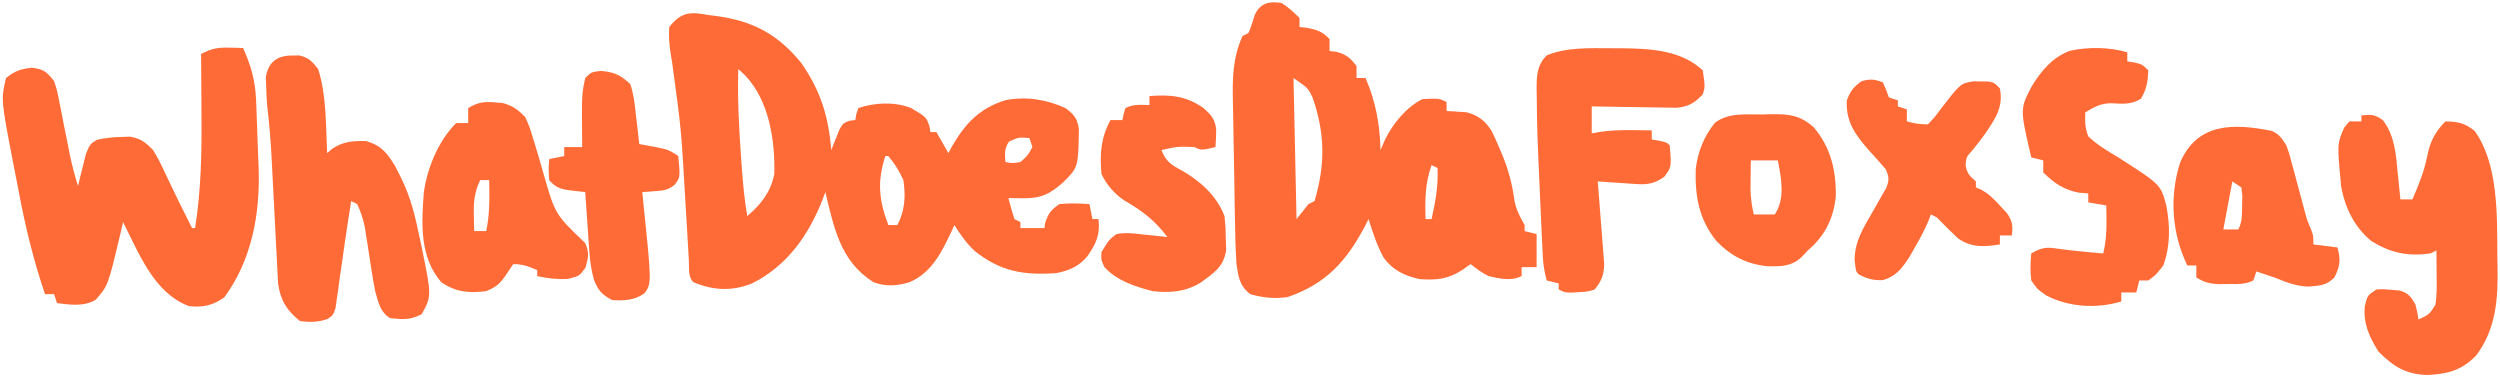
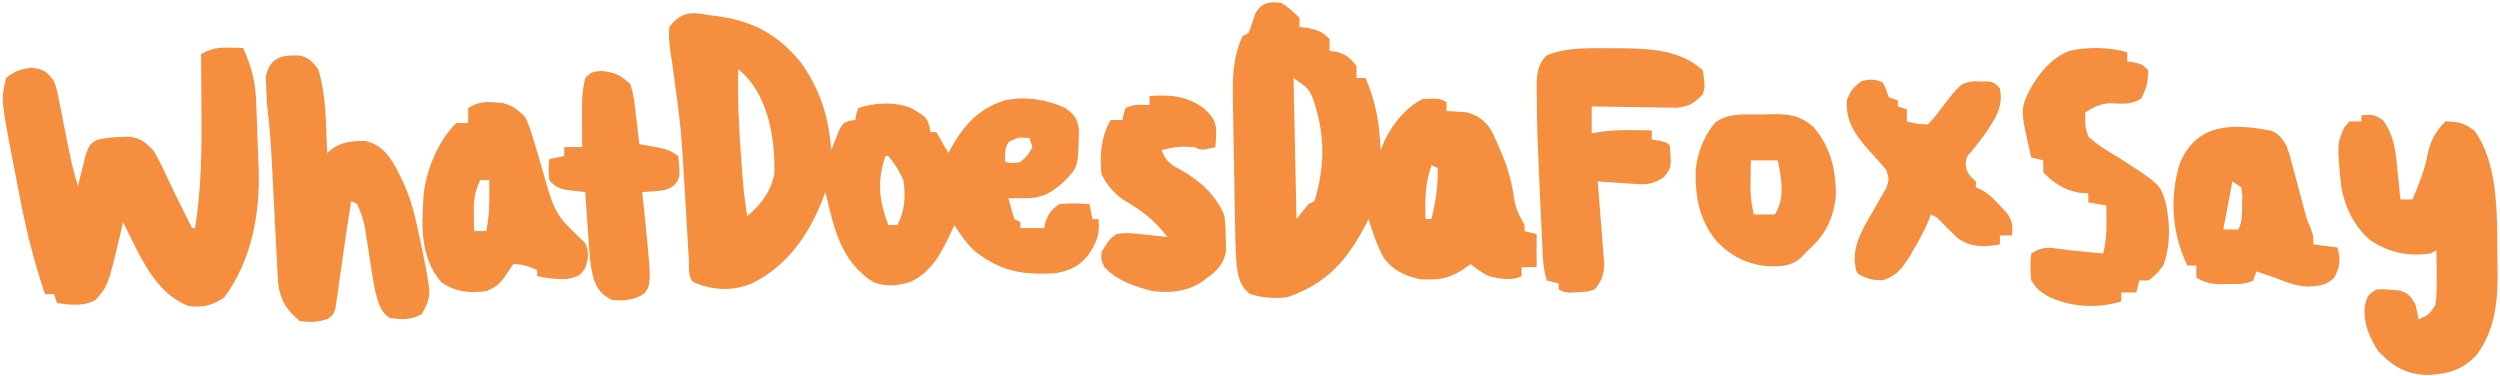
<svg xmlns="http://www.w3.org/2000/svg" width="833" height="125" viewBox="0 0 833 125" fill="none">
-   <path d="M236 5C237.415 5.178 237.415 5.178 238.859 5.359C250.911 6.988 259.282 11.51 267 21C273.518 30.453 276.005 38.692 277 50C277.242 49.362 277.485 48.724 277.734 48.066C278.07 47.24 278.405 46.414 278.75 45.562C279.075 44.739 279.4 43.915 279.734 43.066C281 41 281 41 283.141 40.215C284.061 40.108 284.061 40.108 285 40C285.103 39.361 285.206 38.721 285.312 38.062C285.539 37.382 285.766 36.701 286 36C291.558 34.147 298.015 33.849 303.531 35.977C308.68 39.017 308.68 39.017 309.707 42.172C309.804 42.775 309.9 43.378 310 44C310.66 44 311.32 44 312 44C313.32 46.31 314.64 48.62 316 51C316.389 50.276 316.779 49.551 317.18 48.805C321.612 41.146 326.425 36.006 335.074 33.367C341.918 32.062 348.686 33.122 355 36C357.966 38.236 358.889 39.322 359.496 43.023C359.274 55.734 359.274 55.734 354.348 60.648C349.908 64.647 346.89 66.141 340.812 66.062C339.911 66.053 339.01 66.044 338.082 66.035C337.395 66.024 336.708 66.012 336 66C336.599 68.352 337.269 70.686 338 73C338.66 73.33 339.32 73.66 340 74C340 74.66 340 75.32 340 76C342.64 76 345.28 76 348 76C348.082 75.422 348.165 74.845 348.25 74.25C349.31 71.069 350.2 69.912 353 68C356.359 67.662 359.636 67.769 363 68C363.33 69.65 363.66 71.3 364 73C364.66 73 365.32 73 366 73C366.645 78.158 365.236 81.081 362.43 85.234C359.588 88.744 356.312 90.135 352 91C341.01 91.756 333.515 90.511 324.832 83.695C322.016 81.089 320.065 78.226 318 75C317.709 75.641 317.417 76.281 317.117 76.941C313.797 83.947 310.55 90.76 303.125 94C298.876 95.276 295.197 95.586 291 94C279.949 87.003 277.906 75.872 275 64C274.72 64.762 274.441 65.524 274.152 66.309C269.515 78.252 262.31 88.594 250.562 94.438C243.905 97.112 237.593 96.802 231 94C229.179 92.179 229.674 89.311 229.535 86.852C229.459 85.549 229.382 84.247 229.303 82.905C229.244 81.859 229.244 81.859 229.185 80.792C228.978 77.13 228.753 73.469 228.531 69.809C228.441 68.312 228.352 66.816 228.262 65.32C226.984 43.02 226.984 43.02 223.965 20.907C223.244 16.886 222.691 13.087 223 9C226.936 3.979 230.016 3.85 236 5ZM246 23C245.697 32.899 246.231 42.688 246.937 52.562C247.024 53.787 247.111 55.012 247.201 56.274C247.596 61.575 248.065 66.763 249 72C253.6 68.039 256.776 64.054 258 58C258.294 46.754 256.255 33.562 248.332 25.176C247.562 24.458 246.793 23.74 246 23ZM336.187 47.188C334.633 49.56 334.775 51.22 335 54C337.331 54.419 337.331 54.419 340 54C342.464 51.795 342.464 51.795 344 49C343.67 48.01 343.34 47.02 343 46C339.39 45.704 339.39 45.704 336.187 47.188ZM295 52C292.229 60.485 292.842 66.709 296 75C296.99 75 297.98 75 299 75C301.546 70.227 301.813 65.27 301 60C299.678 57.047 298.1 54.465 296 52C295.67 52 295.34 52 295 52Z" fill="#FF6B36" />
-   <path d="M427 1C429.384 2.462 430.986 3.986 433 6C433 6.99 433 7.98 433 9C433.907 9.103 434.815 9.206 435.75 9.312C439.059 10.012 440.67 10.58 443 13C443 14.32 443 15.64 443 17C443.742 17.082 444.485 17.165 445.25 17.25C448.587 18.16 449.9 19.278 452 22C452 23.32 452 24.64 452 26C452.99 26 453.98 26 455 26C458.453 34.014 459.723 41.295 460 50C460.495 48.845 460.99 47.69 461.5 46.5C464.163 41.125 468.554 35.723 474 33C479.538 32.769 479.538 32.769 482 34C482 34.99 482 35.98 482 37C482.592 37.026 483.183 37.052 483.793 37.078C484.978 37.163 484.978 37.163 486.188 37.25C486.965 37.296 487.742 37.343 488.543 37.391C492.395 38.346 494.918 40.245 497.018 43.65C497.994 45.593 498.856 47.553 499.688 49.562C499.991 50.272 500.294 50.981 500.606 51.712C502.644 56.657 503.883 61.411 504.602 66.723C505.142 69.809 506.471 72.289 508 75C508 75.66 508 76.32 508 77C509.98 77.495 509.98 77.495 512 78C512 81.63 512 85.26 512 89C510.35 89 508.7 89 507 89C507 89.99 507 90.98 507 92C503.508 93.746 499.716 92.834 496 92C493.718 90.861 492.012 89.599 490 88C489.092 88.639 488.185 89.279 487.25 89.938C482.342 93.052 478.826 93.388 473 93C468.043 91.888 464.232 90.147 461.098 85.961C458.816 81.884 457.413 77.438 456 73C455.636 73.713 455.273 74.426 454.898 75.16C448.708 86.953 441.939 94.537 429 99C424.624 99.586 420.796 99.232 416.562 98C413.003 95.222 412.63 92.287 412 88C411.646 82.963 411.554 77.926 411.48 72.879C411.454 71.41 411.427 69.941 411.4 68.471C411.346 65.403 411.299 62.334 411.257 59.265C411.202 55.354 411.125 51.443 411.041 47.532C410.98 44.501 410.933 41.47 410.89 38.439C410.867 36.997 410.84 35.556 410.807 34.115C410.632 26.117 410.7 19.371 414 12C414.66 11.67 415.32 11.34 416 11C416.838 9.003 417.466 6.974 418.121 4.91C419.961 0.911 423.021 0.352 427 1ZM431 26C431.33 41.51 431.66 57.02 432 73C433.98 70.525 433.98 70.525 436 68C436.99 67.505 436.99 67.505 438 67C441.629 54.756 441.528 44.494 437.328 32.41C435.843 29.352 435.843 29.352 431 26ZM477 55C474.842 61.07 474.791 66.594 475 73C475.66 73 476.32 73 477 73C478.298 67.239 479.257 61.913 479 56C478.34 55.67 477.68 55.34 477 55Z" fill="#FF6B36" />
-   <path d="M76.25 15.875C77.142 15.893 78.034 15.911 78.953 15.93C79.966 15.964 79.966 15.964 81 16C83.616 21.8 85.049 26.766 85.316 33.176C85.359 34.16 85.401 35.145 85.445 36.16C85.605 40.455 85.762 44.75 85.9 49.046C85.984 51.533 86.09 54.018 86.203 56.504C86.629 71.589 83.809 86.732 74.75 99.062C70.903 101.773 67.681 102.509 63 102C51.272 97.714 46.282 84.295 41 74C40.709 75.279 40.417 76.558 40.117 77.875C36.009 95.172 36.009 95.172 31.891 99.887C27.929 102.22 23.406 101.564 19 101C18.67 100.01 18.34 99.02 18 98C17.01 98 16.02 98 15 98C11.136 86.691 8.407 75.36 6.205 63.618C5.686 60.868 5.144 58.124 4.6 55.379C0.305 33.193 0.305 33.193 2 26C4.987 23.622 6.746 23.031 10.562 22.562C14.677 23.086 15.46 23.817 18 27C18.973 29.913 18.973 29.913 19.633 33.27C19.882 34.488 20.13 35.707 20.387 36.963C20.752 38.868 20.752 38.868 21.125 40.812C21.626 43.319 22.128 45.826 22.633 48.332C22.865 49.497 23.098 50.662 23.337 51.862C24.065 55.309 24.945 58.64 26 62C26.231 61.013 26.462 60.025 26.699 59.008C27.028 57.713 27.357 56.419 27.688 55.125C28.001 53.849 28.314 52.573 28.637 51.258C30 48 30 48 32.301 46.578C35.097 45.979 37.64 45.665 40.5 45.625C41.418 45.597 42.336 45.568 43.281 45.539C46.945 46.16 48.399 47.348 51 50C52.555 52.445 53.783 54.999 55 57.625C55.34 58.333 55.681 59.04 56.031 59.77C56.712 61.184 57.388 62.601 58.059 64.02C59.333 66.7 60.664 69.35 62 72C62.667 73.333 63.333 74.667 64 76C64.33 76 64.66 76 65 76C67.02 63.28 67.242 50.855 67.125 38C67.115 36.05 67.106 34.099 67.098 32.148C67.076 27.432 67.042 22.716 67 18C70.31 16.222 72.471 15.775 76.25 15.875Z" fill="#FF6B36" />
-   <path d="M786.816 38.449C790.005 38.095 791.385 38.129 794.004 40.074C797.992 45.3 798.325 51.491 798.941 57.824C799.028 58.656 799.114 59.487 799.203 60.344C799.414 62.378 799.616 64.414 799.816 66.449C801.136 66.449 802.456 66.449 803.816 66.449C805.904 61.594 807.84 56.91 808.816 51.699C809.711 47.151 811.495 43.771 814.816 40.449C818.966 40.529 821.222 40.979 824.504 43.574C832.473 54.436 832.037 71.974 832.112 84.714C832.123 86.074 832.143 87.434 832.173 88.794C832.404 99.489 831.689 109.719 825.004 118.512C820.176 123.423 815.587 124.62 808.879 124.949C801.611 124.758 797.529 122.162 792.504 117.137C789.459 112.287 787.423 107.898 787.941 102.074C788.816 98.449 788.816 98.449 791.816 96.449C794.191 96.332 794.191 96.332 796.816 96.574C797.683 96.639 798.549 96.703 799.441 96.77C802.471 97.637 803.255 98.763 804.816 101.449C805.504 104.199 805.504 104.199 805.816 106.449C809.44 104.777 809.44 104.777 811.47 101.583C812.029 98.136 811.919 94.68 811.879 91.199C811.874 90.454 811.87 89.709 811.865 88.942C811.853 87.111 811.836 85.28 811.816 83.449C810.826 83.944 810.826 83.944 809.816 84.449C802.382 85.485 796.679 84.306 790.269 80.414C784.537 75.822 781.306 69.19 780.062 62.012C778.715 47.984 778.715 47.984 781.086 42.527C781.657 41.842 782.228 41.156 782.816 40.449C784.136 40.449 785.456 40.449 786.816 40.449C786.816 39.789 786.816 39.129 786.816 38.449Z" fill="#FF6B36" />
-   <path d="M97.5 18.5C98.253 18.49 99.006 18.479 99.781 18.469C102.881 19.211 104.054 20.508 106 23C108.825 31.739 108.559 41.863 109 51C109.57 50.523 110.14 50.046 110.727 49.555C114.29 47.118 117.749 46.904 122 47C127.085 48.467 129.131 51.114 131.727 55.477C132.357 56.726 132.357 56.726 133 58C133.311 58.615 133.621 59.229 133.941 59.863C136.883 66.025 138.408 72.201 139.75 78.875C139.97 79.887 140.191 80.899 140.418 81.941C143.864 98.66 143.864 98.66 140.5 104.688C136.724 106.67 134.252 106.472 130 106C126.596 103.958 126.068 100.683 125 97C124.036 91.914 123.285 86.794 122.5 81.678C122.252 80.118 122.252 80.118 122 78.527C121.856 77.586 121.711 76.645 121.562 75.675C120.983 72.919 120.217 70.54 119 68C118.34 67.67 117.68 67.34 117 67C116.902 67.648 116.804 68.297 116.703 68.965C116.373 71.129 116.036 73.291 115.695 75.453C115.129 79.083 114.621 82.72 114.117 86.359C113.787 88.635 113.456 90.912 113.125 93.188C112.901 94.873 112.901 94.873 112.673 96.592C112.515 97.648 112.358 98.704 112.195 99.793C112.061 100.747 111.928 101.701 111.79 102.684C111 105 111 105 109.14 106.298C105.875 107.369 103.412 107.419 100 107C95.57 103.554 93.409 100 92.652 94.447C92.606 93.544 92.561 92.641 92.513 91.71C92.457 90.678 92.4 89.647 92.342 88.584C92.29 87.478 92.237 86.373 92.184 85.234C92.091 83.512 92.091 83.512 91.998 81.756C91.803 78.088 91.62 74.419 91.438 70.75C91.25 67.096 91.059 63.441 90.867 59.787C90.748 57.516 90.632 55.244 90.519 52.972C90.21 46.944 89.718 40.993 89 35C88.851 32.898 88.74 30.794 88.688 28.688C88.65 27.701 88.613 26.715 88.574 25.699C89.378 20.603 92.485 18.431 97.5 18.5Z" fill="#FF6B36" />
-   <path d="M537.115 16.074C538.265 16.075 539.415 16.076 540.6 16.077C549.94 16.207 560.16 16.687 567.365 23.449C568.147 28.92 568.147 28.92 567.365 31.449C564.53 34.328 562.909 35.379 558.86 35.903C556.889 35.872 556.889 35.872 554.877 35.84C554.174 35.834 553.471 35.829 552.746 35.823C550.514 35.8 548.284 35.75 546.053 35.699C544.534 35.679 543.015 35.661 541.496 35.645C537.786 35.601 534.076 35.532 530.365 35.449C530.365 38.419 530.365 41.389 530.365 44.449C531.696 44.202 531.696 44.202 533.053 43.949C538.783 43.109 544.59 43.371 550.365 43.449C550.365 44.439 550.365 45.429 550.365 46.449C551.17 46.594 551.974 46.738 552.803 46.887C555.365 47.449 555.365 47.449 556.365 48.449C556.956 55.655 556.956 55.655 554.553 58.887C551.417 61.127 549.094 61.581 545.354 61.328C544.596 61.28 543.839 61.232 543.059 61.182C542.273 61.126 541.487 61.07 540.678 61.012C539.881 60.96 539.083 60.907 538.262 60.854C536.296 60.724 534.331 60.587 532.365 60.449C532.442 61.362 532.518 62.275 532.597 63.216C532.873 66.616 533.134 70.017 533.385 73.419C533.496 74.889 533.614 76.359 533.737 77.828C533.914 79.944 534.07 82.061 534.221 84.18C534.32 85.452 534.42 86.725 534.522 88.036C534.35 91.79 533.684 93.527 531.365 96.449C528.955 97.192 528.955 97.192 526.303 97.324C525.425 97.384 524.547 97.443 523.643 97.504C521.365 97.449 521.365 97.449 519.365 96.449C519.365 95.789 519.365 95.129 519.365 94.449C518.045 94.119 516.725 93.789 515.365 93.449C514.619 90.738 514.205 88.22 514.068 85.413C514.028 84.626 513.988 83.839 513.947 83.028C513.889 81.757 513.889 81.757 513.83 80.461C513.787 79.573 513.744 78.686 513.699 77.771C513.562 74.893 513.431 72.015 513.303 69.137C513.259 68.164 513.215 67.191 513.17 66.189C512.157 43.478 512.157 43.478 512.053 32.574C512.035 31.687 512.018 30.8 512 29.886C512.004 25.359 512.016 21.818 515.365 18.449C522.11 15.648 529.949 16.064 537.115 16.074Z" fill="#FF6B36" />
-   <path d="M708.816 17.449C708.816 18.439 708.816 19.429 708.816 20.449C709.6 20.573 710.384 20.697 711.191 20.824C713.816 21.449 713.816 21.449 715.816 23.449C715.68 27.128 715.257 29.701 713.379 32.887C709.916 34.998 707.273 34.573 703.301 34.391C699.931 34.47 697.632 35.671 694.816 37.449C694.704 40.66 694.688 42.506 695.816 45.449C698.822 48.307 702.268 50.327 705.816 52.449C719.966 61.513 719.966 61.513 721.816 68.449C723.085 75.282 723.213 81.843 720.816 88.449C718.379 91.574 718.379 91.574 715.816 93.449C714.826 93.449 713.836 93.449 712.816 93.449C712.321 95.429 712.321 95.429 711.816 97.449C710.166 97.449 708.516 97.449 706.816 97.449C706.816 98.439 706.816 99.429 706.816 100.449C698.619 102.916 689.38 102.366 681.816 98.449C678.816 96.324 678.816 96.324 676.816 93.449C676.422 90.4 676.517 87.503 676.816 84.449C679.772 82.723 681.502 82.238 684.879 82.762C688.543 83.275 692.192 83.689 695.879 84.012C696.819 84.096 697.758 84.179 698.726 84.266C699.416 84.326 700.106 84.387 700.816 84.449C701.669 80.775 701.924 77.405 701.879 73.637C701.87 72.661 701.861 71.685 701.851 70.68C701.84 69.944 701.828 69.208 701.816 68.449C699.836 68.119 697.856 67.789 695.816 67.449C695.816 66.459 695.816 65.469 695.816 64.449C694.785 64.367 693.754 64.284 692.691 64.199C687.627 63.219 684.432 61.065 680.816 57.449C680.816 56.129 680.816 54.809 680.816 53.449C679.496 53.119 678.176 52.789 676.816 52.449C673.031 36.258 673.031 36.258 677.004 28.699C680.231 23.511 683.731 19.233 689.586 16.945C695.688 15.588 702.812 15.638 708.816 17.449Z" fill="#FF6B36" />
-   <path d="M164.938 34.125C166.189 34.222 166.189 34.222 167.465 34.32C170.849 35.228 172.54 36.503 175 39C176.441 42.215 176.441 42.215 177.563 45.938C177.769 46.598 177.975 47.259 178.188 47.94C179.171 51.11 180.084 54.296 180.992 57.488C184.952 71.408 184.952 71.408 195 81C196.414 84.271 196.053 85.816 195.063 89.25C193 92 193 92 189.188 92.938C185.683 93.132 182.432 92.772 179 92C179 91.34 179 90.68 179 90C176.094 88.743 174.204 88 171 88C170.381 88.928 169.763 89.856 169.125 90.812C166.865 94.203 165.748 95.501 162 97C156.355 97.753 151.774 97.331 147 94C139.822 85.625 140.424 74.661 141.207 64.246C142.295 56.031 146.067 46.933 152 41C153.32 41 154.64 41 156 41C156 39.35 156 37.7 156 36C159.172 34.11 161.276 33.775 164.938 34.125ZM160 60C158.149 63.928 157.78 66.988 157.875 71.312C157.893 72.381 157.911 73.45 157.93 74.551C157.953 75.359 157.976 76.167 158 77C159.32 77 160.64 77 162 77C163.225 71.334 163.092 65.763 163 60C162.01 60 161.02 60 160 60Z" fill="#FF6B36" />
-   <path d="M627.365 27.449C628.49 29.949 628.49 29.949 629.365 32.449C630.355 32.779 631.345 33.109 632.365 33.449C632.365 34.109 632.365 34.769 632.365 35.449C633.355 35.779 634.345 36.109 635.365 36.449C635.365 37.769 635.365 39.089 635.365 40.449C637.856 41.136 639.744 41.449 642.365 41.449C644.598 39.096 644.598 39.096 646.803 36.137C653.256 27.784 653.256 27.784 657.655 27.086C658.425 27.103 659.196 27.119 659.99 27.137C660.766 27.141 661.542 27.145 662.342 27.148C664.365 27.449 664.365 27.449 666.365 29.449C667.593 35.86 664.807 39.552 661.287 44.801C659.969 46.618 658.588 48.391 657.158 50.121C655.175 52.318 655.175 52.318 654.928 55.074C655.441 57.859 656.28 58.625 658.365 60.449C658.365 61.109 658.365 61.769 658.365 62.449C658.938 62.69 659.51 62.931 660.1 63.18C662.81 64.698 664.53 66.464 666.615 68.762C667.322 69.521 668.028 70.28 668.756 71.063C670.601 73.799 670.709 75.218 670.365 78.449C669.045 78.449 667.725 78.449 666.365 78.449C666.365 79.439 666.365 80.429 666.365 81.449C661.094 82.261 657.013 82.573 652.479 79.481C650.018 77.21 647.691 74.856 645.365 72.449C644.705 72.119 644.045 71.789 643.365 71.449C643.105 72.149 642.845 72.849 642.576 73.57C641.257 76.707 639.695 79.567 637.99 82.512C637.405 83.534 636.82 84.556 636.217 85.609C633.732 89.421 631.853 92.006 627.428 93.324C624.126 93.459 622.282 92.949 619.365 91.449C618.365 90.449 618.365 90.449 617.955 86.563C618.023 80.374 620.879 75.869 623.928 70.637C624.982 68.803 626.025 66.963 627.057 65.117C627.523 64.316 627.989 63.514 628.469 62.688C629.527 60.045 629.46 59.046 628.365 56.449C626.592 54.349 624.794 52.337 622.928 50.324C618.389 45.196 614.935 40.657 615.365 33.449C616.555 30.277 617.548 29.049 620.24 27.074C623.073 26.241 624.617 26.364 627.365 27.449Z" fill="#FF6B36" />
-   <path d="M756.976 43.621C759.494 44.755 760.316 46.137 761.816 48.449C762.768 51.119 762.768 51.119 763.57 54.133C763.867 55.225 764.164 56.318 764.471 57.444C764.92 59.148 764.92 59.148 765.379 60.887C765.982 63.136 766.587 65.385 767.195 67.633C767.591 69.127 767.591 69.127 767.994 70.65C768.767 73.463 768.767 73.463 769.918 76.125C770.816 78.449 770.816 78.449 770.816 81.449C773.456 81.779 776.096 82.109 778.816 82.449C779.973 86.499 779.741 88.701 777.816 92.449C775.108 95.158 773.047 95.141 769.324 95.489C765.153 95.424 761.647 93.985 757.816 92.449C756.641 92.058 755.465 91.666 754.254 91.262C753.449 90.994 752.645 90.726 751.816 90.449C751.486 91.439 751.156 92.429 750.816 93.449C747.997 94.859 745.584 94.619 742.441 94.637C740.728 94.658 740.728 94.658 738.98 94.68C735.977 94.461 734.337 94.02 731.816 92.449C731.816 91.129 731.816 89.809 731.816 88.449C730.826 88.449 729.836 88.449 728.816 88.449C723.657 77.785 722.806 65.599 726.379 54.262C732.104 40.781 744.306 41.073 756.976 43.621ZM743.816 60.449C742.826 65.729 741.836 71.009 740.816 76.449C742.466 76.449 744.116 76.449 745.816 76.449C747.176 73.729 747.023 71.483 747.066 68.449C747.092 67.377 747.118 66.304 747.144 65.199C747.036 64.292 746.928 63.384 746.816 62.449C745.826 61.789 744.836 61.129 743.816 60.449Z" fill="#FF6B36" />
-   <path d="M383 32C389.965 31.486 395.187 31.915 401 36C403.523 38.271 404.853 39.682 405.234 43.098C405.248 45.067 405.133 47.036 405 49C400.25 50.125 400.25 50.125 398 49C392.393 48.786 392.393 48.786 387 50C388.455 53.762 390.16 54.913 393.687 56.75C399.846 60.261 405.434 65.209 408 72C408.371 75.496 408.371 75.496 408.437 79.438C408.497 81.385 408.497 81.385 408.559 83.371C407.688 89.029 404.361 91 399.937 94.25C394.838 97.288 389.839 97.647 384 97C378.16 95.458 372.153 93.569 368 89C366.875 86.625 366.875 86.625 367 84C369.597 79.791 369.597 79.791 372 78C375.013 77.413 377.785 77.739 380.812 78.125C381.601 78.2 382.389 78.275 383.201 78.352C385.137 78.539 387.069 78.766 389 79C384.824 73.47 380.592 70.223 374.586 66.773C371.169 64.43 368.853 61.706 367 58C366.418 51.252 366.803 45.994 370 40C371.32 40 372.64 40 374 40C374.186 39.041 374.186 39.041 374.375 38.063C374.581 37.382 374.787 36.701 375 36C377.709 34.646 380.009 34.935 383 35C383 34.01 383 33.02 383 32Z" fill="#FF6B36" />
-   <path d="M587.178 38.137C588.163 38.108 589.149 38.079 590.164 38.049C596.082 37.997 599.767 38.323 604.365 42.449C610.061 49.154 611.86 56.955 611.682 65.602C610.864 72.961 608.016 78.646 602.365 83.449C601.314 84.563 601.314 84.563 600.24 85.699C596.88 88.836 593.267 88.8 588.897 88.715C581.971 87.988 576.752 85.316 571.928 80.324C566.117 73.128 564.763 65.529 565.01 56.418C565.715 50.528 567.712 45.504 571.428 40.887C576.073 37.441 581.654 38.19 587.178 38.137ZM583.365 53.449C583.338 55.512 583.319 57.574 583.303 59.637C583.291 60.785 583.28 61.934 583.268 63.117C583.354 66.042 583.687 68.612 584.365 71.449C586.675 71.449 588.985 71.449 591.365 71.449C594.893 66.158 593.544 59.344 592.365 53.449C589.395 53.449 586.425 53.449 583.365 53.449Z" fill="#FF6B36" />
-   <path d="M200.25 23.625C204.847 24.085 206.575 24.891 210 28C211.162 31.36 211.519 34.724 211.875 38.25C212.049 39.654 212.049 39.654 212.227 41.086C212.509 43.389 212.765 45.692 213 48C214.107 48.201 214.107 48.201 215.237 48.407C222.625 49.75 222.625 49.75 226 52C226.679 59.129 226.679 59.129 224.768 61.58C222.556 63.356 221.117 63.484 218.312 63.688C217.1 63.786 217.1 63.786 215.863 63.887C215.248 63.924 214.634 63.962 214 64C214.091 64.868 214.091 64.868 214.184 65.753C217.15 94.418 217.15 94.418 214.754 97.715C211.53 100.077 207.908 100.22 204 100C200.539 98.159 199.346 96.876 197.911 93.24C196.999 89.997 196.6 87.083 196.367 83.727C196.283 82.573 196.2 81.419 196.113 80.231C196.035 79.041 195.956 77.851 195.875 76.625C195.789 75.412 195.702 74.199 195.613 72.949C195.402 69.967 195.198 66.984 195 64C193.732 63.858 192.463 63.716 191.156 63.57C187.642 63.177 185.315 62.894 183 60C182.75 56.312 182.75 56.312 183 53C184.65 52.67 186.3 52.34 188 52C188 51.01 188 50.02 188 49C189.98 49 191.96 49 194 49C193.988 48.178 193.977 47.355 193.965 46.508C193.843 31.383 193.843 31.383 195 26C197 24 197 24 200.25 23.625Z" fill="#FF6B36" />
+   <path d="M236 5C237.415 5.178 237.415 5.178 238.859 5.359C250.911 6.988 259.282 11.51 267 21C273.518 30.453 276.005 38.692 277 50C277.242 49.362 277.485 48.724 277.734 48.066C278.07 47.24 278.405 46.414 278.75 45.562C279.075 44.739 279.4 43.915 279.734 43.066C281 41 281 41 283.141 40.215C284.061 40.108 284.061 40.108 285 40C285.103 39.361 285.206 38.721 285.312 38.062C285.539 37.382 285.766 36.701 286 36C291.558 34.147 298.015 33.849 303.531 35.977C308.68 39.017 308.68 39.017 309.707 42.172C309.804 42.775 309.9 43.378 310 44C310.66 44 311.32 44 312 44C313.32 46.31 314.64 48.62 316 51C316.389 50.276 316.779 49.551 317.18 48.805C321.612 41.146 326.425 36.006 335.074 33.367C341.918 32.062 348.686 33.122 355 36C357.966 38.236 358.889 39.322 359.496 43.023C359.274 55.734 359.274 55.734 354.348 60.648C349.908 64.647 346.89 66.141 340.812 66.062C339.911 66.053 339.01 66.044 338.082 66.035C337.395 66.024 336.708 66.012 336 66C336.599 68.352 337.269 70.686 338 73C338.66 73.33 339.32 73.66 340 74C340 74.66 340 75.32 340 76C342.64 76 345.28 76 348 76C348.082 75.422 348.165 74.845 348.25 74.25C349.31 71.069 350.2 69.912 353 68C356.359 67.662 359.636 67.769 363 68C363.33 69.65 363.66 71.3 364 73C364.66 73 365.32 73 366 73C366.645 78.158 365.236 81.081 362.43 85.234C359.588 88.744 356.312 90.135 352 91C341.01 91.756 333.515 90.511 324.832 83.695C322.016 81.089 320.065 78.226 318 75C317.709 75.641 317.417 76.281 317.117 76.941C313.797 83.947 310.55 90.76 303.125 94C298.876 95.276 295.197 95.586 291 94C279.949 87.003 277.906 75.872 275 64C274.72 64.762 274.441 65.524 274.152 66.309C269.515 78.252 262.31 88.594 250.562 94.438C243.905 97.112 237.593 96.802 231 94C229.179 92.179 229.674 89.311 229.535 86.852C229.459 85.549 229.382 84.247 229.303 82.905C229.244 81.859 229.244 81.859 229.185 80.792C228.978 77.13 228.753 73.469 228.531 69.809C228.441 68.312 228.352 66.816 228.262 65.32C226.984 43.02 226.984 43.02 223.965 20.907C223.244 16.886 222.691 13.087 223 9C226.936 3.979 230.016 3.85 236 5ZM246 23C245.697 32.899 246.231 42.688 246.937 52.562C247.024 53.787 247.111 55.012 247.201 56.274C247.596 61.575 248.065 66.763 249 72C253.6 68.039 256.776 64.054 258 58C258.294 46.754 256.255 33.562 248.332 25.176C247.562 24.458 246.793 23.74 246 23ZM336.187 47.188C334.633 49.56 334.775 51.22 335 54C337.331 54.419 337.331 54.419 340 54C342.464 51.795 342.464 51.795 344 49C343.67 48.01 343.34 47.02 343 46C339.39 45.704 339.39 45.704 336.187 47.188ZM295 52C292.229 60.485 292.842 66.709 296 75C296.99 75 297.98 75 299 75C301.546 70.227 301.813 65.27 301 60C299.678 57.047 298.1 54.465 296 52C295.67 52 295.34 52 295 52Z" fill="#F68E3F" />
+   <path d="M427 1C429.384 2.462 430.986 3.986 433 6C433 6.99 433 7.98 433 9C433.907 9.103 434.815 9.206 435.75 9.312C439.059 10.012 440.67 10.58 443 13C443 14.32 443 15.64 443 17C443.742 17.082 444.485 17.165 445.25 17.25C448.587 18.16 449.9 19.278 452 22C452 23.32 452 24.64 452 26C452.99 26 453.98 26 455 26C458.453 34.014 459.723 41.295 460 50C460.495 48.845 460.99 47.69 461.5 46.5C464.163 41.125 468.554 35.723 474 33C479.538 32.769 479.538 32.769 482 34C482 34.99 482 35.98 482 37C482.592 37.026 483.183 37.052 483.793 37.078C484.978 37.163 484.978 37.163 486.188 37.25C486.965 37.296 487.742 37.343 488.543 37.391C492.395 38.346 494.918 40.245 497.018 43.65C497.994 45.593 498.856 47.553 499.688 49.562C499.991 50.272 500.294 50.981 500.606 51.712C502.644 56.657 503.883 61.411 504.602 66.723C505.142 69.809 506.471 72.289 508 75C508 75.66 508 76.32 508 77C509.98 77.495 509.98 77.495 512 78C512 81.63 512 85.26 512 89C510.35 89 508.7 89 507 89C507 89.99 507 90.98 507 92C503.508 93.746 499.716 92.834 496 92C493.718 90.861 492.012 89.599 490 88C489.092 88.639 488.185 89.279 487.25 89.938C482.342 93.052 478.826 93.388 473 93C468.043 91.888 464.232 90.147 461.098 85.961C458.816 81.884 457.413 77.438 456 73C455.636 73.713 455.273 74.426 454.898 75.16C448.708 86.953 441.939 94.537 429 99C424.624 99.586 420.796 99.232 416.562 98C413.003 95.222 412.63 92.287 412 88C411.646 82.963 411.554 77.926 411.48 72.879C411.454 71.41 411.427 69.941 411.4 68.471C411.346 65.403 411.299 62.334 411.257 59.265C411.202 55.354 411.125 51.443 411.041 47.532C410.98 44.501 410.933 41.47 410.89 38.439C410.867 36.997 410.84 35.556 410.807 34.115C410.632 26.117 410.7 19.371 414 12C414.66 11.67 415.32 11.34 416 11C416.838 9.003 417.466 6.974 418.121 4.91C419.961 0.911 423.021 0.352 427 1ZM431 26C431.33 41.51 431.66 57.02 432 73C433.98 70.525 433.98 70.525 436 68C436.99 67.505 436.99 67.505 438 67C441.629 54.756 441.528 44.494 437.328 32.41C435.843 29.352 435.843 29.352 431 26ZM477 55C474.842 61.07 474.791 66.594 475 73C475.66 73 476.32 73 477 73C478.298 67.239 479.257 61.913 479 56C478.34 55.67 477.68 55.34 477 55Z" fill="#F68E3F" />
+   <path d="M76.25 15.875C77.142 15.893 78.034 15.911 78.953 15.93C79.966 15.964 79.966 15.964 81 16C83.616 21.8 85.049 26.766 85.316 33.176C85.359 34.16 85.401 35.145 85.445 36.16C85.605 40.455 85.762 44.75 85.9 49.046C85.984 51.533 86.09 54.018 86.203 56.504C86.629 71.589 83.809 86.732 74.75 99.062C70.903 101.773 67.681 102.509 63 102C51.272 97.714 46.282 84.295 41 74C40.709 75.279 40.417 76.558 40.117 77.875C36.009 95.172 36.009 95.172 31.891 99.887C27.929 102.22 23.406 101.564 19 101C18.67 100.01 18.34 99.02 18 98C17.01 98 16.02 98 15 98C11.136 86.691 8.407 75.36 6.205 63.618C5.686 60.868 5.144 58.124 4.6 55.379C0.305 33.193 0.305 33.193 2 26C4.987 23.622 6.746 23.031 10.562 22.562C14.677 23.086 15.46 23.817 18 27C18.973 29.913 18.973 29.913 19.633 33.27C19.882 34.488 20.13 35.707 20.387 36.963C20.752 38.868 20.752 38.868 21.125 40.812C21.626 43.319 22.128 45.826 22.633 48.332C22.865 49.497 23.098 50.662 23.337 51.862C24.065 55.309 24.945 58.64 26 62C26.231 61.013 26.462 60.025 26.699 59.008C27.028 57.713 27.357 56.419 27.688 55.125C28.001 53.849 28.314 52.573 28.637 51.258C30 48 30 48 32.301 46.578C35.097 45.979 37.64 45.665 40.5 45.625C41.418 45.597 42.336 45.568 43.281 45.539C46.945 46.16 48.399 47.348 51 50C52.555 52.445 53.783 54.999 55 57.625C55.34 58.333 55.681 59.04 56.031 59.77C56.712 61.184 57.388 62.601 58.059 64.02C59.333 66.7 60.664 69.35 62 72C62.667 73.333 63.333 74.667 64 76C64.33 76 64.66 76 65 76C67.02 63.28 67.242 50.855 67.125 38C67.115 36.05 67.106 34.099 67.098 32.148C67.076 27.432 67.042 22.716 67 18C70.31 16.222 72.471 15.775 76.25 15.875Z" fill="#F68E3F" />
+   <path d="M786.816 38.449C790.005 38.095 791.385 38.129 794.004 40.074C797.992 45.3 798.325 51.491 798.941 57.824C799.028 58.656 799.114 59.487 799.203 60.344C799.414 62.378 799.616 64.414 799.816 66.449C801.136 66.449 802.456 66.449 803.816 66.449C805.904 61.594 807.84 56.91 808.816 51.699C809.711 47.151 811.495 43.771 814.816 40.449C818.966 40.529 821.222 40.979 824.504 43.574C832.473 54.436 832.037 71.974 832.112 84.714C832.123 86.074 832.143 87.434 832.173 88.794C832.404 99.489 831.689 109.719 825.004 118.512C820.176 123.423 815.587 124.62 808.879 124.949C801.611 124.758 797.529 122.162 792.504 117.137C789.459 112.287 787.423 107.898 787.941 102.074C788.816 98.449 788.816 98.449 791.816 96.449C794.191 96.332 794.191 96.332 796.816 96.574C797.683 96.639 798.549 96.703 799.441 96.77C802.471 97.637 803.255 98.763 804.816 101.449C805.504 104.199 805.504 104.199 805.816 106.449C809.44 104.777 809.44 104.777 811.47 101.583C812.029 98.136 811.919 94.68 811.879 91.199C811.874 90.454 811.87 89.709 811.865 88.942C811.853 87.111 811.836 85.28 811.816 83.449C810.826 83.944 810.826 83.944 809.816 84.449C802.382 85.485 796.679 84.306 790.269 80.414C784.537 75.822 781.306 69.19 780.062 62.012C778.715 47.984 778.715 47.984 781.086 42.527C781.657 41.842 782.228 41.156 782.816 40.449C784.136 40.449 785.456 40.449 786.816 40.449C786.816 39.789 786.816 39.129 786.816 38.449Z" fill="#F68E3F" />
+   <path d="M97.5 18.5C98.253 18.49 99.006 18.479 99.781 18.469C102.881 19.211 104.054 20.508 106 23C108.825 31.739 108.559 41.863 109 51C109.57 50.523 110.14 50.046 110.727 49.555C114.29 47.118 117.749 46.904 122 47C127.085 48.467 129.131 51.114 131.727 55.477C132.357 56.726 132.357 56.726 133 58C133.311 58.615 133.621 59.229 133.941 59.863C136.883 66.025 138.408 72.201 139.75 78.875C139.97 79.887 140.191 80.899 140.418 81.941C143.864 98.66 143.864 98.66 140.5 104.688C136.724 106.67 134.252 106.472 130 106C126.596 103.958 126.068 100.683 125 97C124.036 91.914 123.285 86.794 122.5 81.678C122.252 80.118 122.252 80.118 122 78.527C121.856 77.586 121.711 76.645 121.562 75.675C120.983 72.919 120.217 70.54 119 68C118.34 67.67 117.68 67.34 117 67C116.902 67.648 116.804 68.297 116.703 68.965C116.373 71.129 116.036 73.291 115.695 75.453C115.129 79.083 114.621 82.72 114.117 86.359C113.787 88.635 113.456 90.912 113.125 93.188C112.901 94.873 112.901 94.873 112.673 96.592C112.515 97.648 112.358 98.704 112.195 99.793C112.061 100.747 111.928 101.701 111.79 102.684C111 105 111 105 109.14 106.298C105.875 107.369 103.412 107.419 100 107C95.57 103.554 93.409 100 92.652 94.447C92.606 93.544 92.561 92.641 92.513 91.71C92.457 90.678 92.4 89.647 92.342 88.584C92.29 87.478 92.237 86.373 92.184 85.234C92.091 83.512 92.091 83.512 91.998 81.756C91.803 78.088 91.62 74.419 91.438 70.75C91.25 67.096 91.059 63.441 90.867 59.787C90.748 57.516 90.632 55.244 90.519 52.972C90.21 46.944 89.718 40.993 89 35C88.851 32.898 88.74 30.794 88.688 28.688C88.65 27.701 88.613 26.715 88.574 25.699C89.378 20.603 92.485 18.431 97.5 18.5Z" fill="#F68E3F" />
+   <path d="M537.115 16.074C538.265 16.075 539.415 16.076 540.6 16.077C549.94 16.207 560.16 16.687 567.365 23.449C568.147 28.92 568.147 28.92 567.365 31.449C564.53 34.328 562.909 35.379 558.86 35.903C556.889 35.872 556.889 35.872 554.877 35.84C554.174 35.834 553.471 35.829 552.746 35.823C550.514 35.8 548.284 35.75 546.053 35.699C544.534 35.679 543.015 35.661 541.496 35.645C537.786 35.601 534.076 35.532 530.365 35.449C530.365 38.419 530.365 41.389 530.365 44.449C531.696 44.202 531.696 44.202 533.053 43.949C538.783 43.109 544.59 43.371 550.365 43.449C550.365 44.439 550.365 45.429 550.365 46.449C551.17 46.594 551.974 46.738 552.803 46.887C555.365 47.449 555.365 47.449 556.365 48.449C556.956 55.655 556.956 55.655 554.553 58.887C551.417 61.127 549.094 61.581 545.354 61.328C544.596 61.28 543.839 61.232 543.059 61.182C542.273 61.126 541.487 61.07 540.678 61.012C539.881 60.96 539.083 60.907 538.262 60.854C536.296 60.724 534.331 60.587 532.365 60.449C532.442 61.362 532.518 62.275 532.597 63.216C532.873 66.616 533.134 70.017 533.385 73.419C533.496 74.889 533.614 76.359 533.737 77.828C533.914 79.944 534.07 82.061 534.221 84.18C534.32 85.452 534.42 86.725 534.522 88.036C534.35 91.79 533.684 93.527 531.365 96.449C528.955 97.192 528.955 97.192 526.303 97.324C525.425 97.384 524.547 97.443 523.643 97.504C521.365 97.449 521.365 97.449 519.365 96.449C519.365 95.789 519.365 95.129 519.365 94.449C518.045 94.119 516.725 93.789 515.365 93.449C514.619 90.738 514.205 88.22 514.068 85.413C514.028 84.626 513.988 83.839 513.947 83.028C513.889 81.757 513.889 81.757 513.83 80.461C513.787 79.573 513.744 78.686 513.699 77.771C513.562 74.893 513.431 72.015 513.303 69.137C513.259 68.164 513.215 67.191 513.17 66.189C512.157 43.478 512.157 43.478 512.053 32.574C512.035 31.687 512.018 30.8 512 29.886C512.004 25.359 512.016 21.818 515.365 18.449C522.11 15.648 529.949 16.064 537.115 16.074Z" fill="#F68E3F" />
+   <path d="M708.816 17.449C708.816 18.439 708.816 19.429 708.816 20.449C709.6 20.573 710.384 20.697 711.191 20.824C713.816 21.449 713.816 21.449 715.816 23.449C715.68 27.128 715.257 29.701 713.379 32.887C709.916 34.998 707.273 34.573 703.301 34.391C699.931 34.47 697.632 35.671 694.816 37.449C694.704 40.66 694.688 42.506 695.816 45.449C698.822 48.307 702.268 50.327 705.816 52.449C719.966 61.513 719.966 61.513 721.816 68.449C723.085 75.282 723.213 81.843 720.816 88.449C718.379 91.574 718.379 91.574 715.816 93.449C714.826 93.449 713.836 93.449 712.816 93.449C712.321 95.429 712.321 95.429 711.816 97.449C710.166 97.449 708.516 97.449 706.816 97.449C706.816 98.439 706.816 99.429 706.816 100.449C698.619 102.916 689.38 102.366 681.816 98.449C678.816 96.324 678.816 96.324 676.816 93.449C676.422 90.4 676.517 87.503 676.816 84.449C679.772 82.723 681.502 82.238 684.879 82.762C688.543 83.275 692.192 83.689 695.879 84.012C696.819 84.096 697.758 84.179 698.726 84.266C699.416 84.326 700.106 84.387 700.816 84.449C701.669 80.775 701.924 77.405 701.879 73.637C701.87 72.661 701.861 71.685 701.851 70.68C701.84 69.944 701.828 69.208 701.816 68.449C699.836 68.119 697.856 67.789 695.816 67.449C695.816 66.459 695.816 65.469 695.816 64.449C694.785 64.367 693.754 64.284 692.691 64.199C687.627 63.219 684.432 61.065 680.816 57.449C680.816 56.129 680.816 54.809 680.816 53.449C679.496 53.119 678.176 52.789 676.816 52.449C673.031 36.258 673.031 36.258 677.004 28.699C680.231 23.511 683.731 19.233 689.586 16.945C695.688 15.588 702.812 15.638 708.816 17.449Z" fill="#F68E3F" />
+   <path d="M164.938 34.125C166.189 34.222 166.189 34.222 167.465 34.32C170.849 35.228 172.54 36.503 175 39C176.441 42.215 176.441 42.215 177.563 45.938C177.769 46.598 177.975 47.259 178.188 47.94C179.171 51.11 180.084 54.296 180.992 57.488C184.952 71.408 184.952 71.408 195 81C196.414 84.271 196.053 85.816 195.063 89.25C193 92 193 92 189.188 92.938C185.683 93.132 182.432 92.772 179 92C179 91.34 179 90.68 179 90C176.094 88.743 174.204 88 171 88C170.381 88.928 169.763 89.856 169.125 90.812C166.865 94.203 165.748 95.501 162 97C156.355 97.753 151.774 97.331 147 94C139.822 85.625 140.424 74.661 141.207 64.246C142.295 56.031 146.067 46.933 152 41C153.32 41 154.64 41 156 41C156 39.35 156 37.7 156 36C159.172 34.11 161.276 33.775 164.938 34.125ZM160 60C158.149 63.928 157.78 66.988 157.875 71.312C157.893 72.381 157.911 73.45 157.93 74.551C157.953 75.359 157.976 76.167 158 77C159.32 77 160.64 77 162 77C163.225 71.334 163.092 65.763 163 60C162.01 60 161.02 60 160 60Z" fill="#F68E3F" />
+   <path d="M627.365 27.449C628.49 29.949 628.49 29.949 629.365 32.449C630.355 32.779 631.345 33.109 632.365 33.449C632.365 34.109 632.365 34.769 632.365 35.449C633.355 35.779 634.345 36.109 635.365 36.449C635.365 37.769 635.365 39.089 635.365 40.449C637.856 41.136 639.744 41.449 642.365 41.449C644.598 39.096 644.598 39.096 646.803 36.137C653.256 27.784 653.256 27.784 657.655 27.086C658.425 27.103 659.196 27.119 659.99 27.137C660.766 27.141 661.542 27.145 662.342 27.148C664.365 27.449 664.365 27.449 666.365 29.449C667.593 35.86 664.807 39.552 661.287 44.801C659.969 46.618 658.588 48.391 657.158 50.121C655.175 52.318 655.175 52.318 654.928 55.074C655.441 57.859 656.28 58.625 658.365 60.449C658.365 61.109 658.365 61.769 658.365 62.449C658.938 62.69 659.51 62.931 660.1 63.18C662.81 64.698 664.53 66.464 666.615 68.762C667.322 69.521 668.028 70.28 668.756 71.063C670.601 73.799 670.709 75.218 670.365 78.449C669.045 78.449 667.725 78.449 666.365 78.449C666.365 79.439 666.365 80.429 666.365 81.449C661.094 82.261 657.013 82.573 652.479 79.481C650.018 77.21 647.691 74.856 645.365 72.449C644.705 72.119 644.045 71.789 643.365 71.449C643.105 72.149 642.845 72.849 642.576 73.57C641.257 76.707 639.695 79.567 637.99 82.512C637.405 83.534 636.82 84.556 636.217 85.609C633.732 89.421 631.853 92.006 627.428 93.324C624.126 93.459 622.282 92.949 619.365 91.449C618.365 90.449 618.365 90.449 617.955 86.563C618.023 80.374 620.879 75.869 623.928 70.637C624.982 68.803 626.025 66.963 627.057 65.117C627.523 64.316 627.989 63.514 628.469 62.688C629.527 60.045 629.46 59.046 628.365 56.449C626.592 54.349 624.794 52.337 622.928 50.324C618.389 45.196 614.935 40.657 615.365 33.449C616.555 30.277 617.548 29.049 620.24 27.074C623.073 26.241 624.617 26.364 627.365 27.449Z" fill="#F68E3F" />
+   <path d="M756.976 43.621C759.494 44.755 760.316 46.137 761.816 48.449C762.768 51.119 762.768 51.119 763.57 54.133C763.867 55.225 764.164 56.318 764.471 57.444C764.92 59.148 764.92 59.148 765.379 60.887C765.982 63.136 766.587 65.385 767.195 67.633C767.591 69.127 767.591 69.127 767.994 70.65C768.767 73.463 768.767 73.463 769.918 76.125C770.816 78.449 770.816 78.449 770.816 81.449C773.456 81.779 776.096 82.109 778.816 82.449C779.973 86.499 779.741 88.701 777.816 92.449C775.108 95.158 773.047 95.141 769.324 95.489C765.153 95.424 761.647 93.985 757.816 92.449C756.641 92.058 755.465 91.666 754.254 91.262C753.449 90.994 752.645 90.726 751.816 90.449C751.486 91.439 751.156 92.429 750.816 93.449C747.997 94.859 745.584 94.619 742.441 94.637C740.728 94.658 740.728 94.658 738.98 94.68C735.977 94.461 734.337 94.02 731.816 92.449C731.816 91.129 731.816 89.809 731.816 88.449C730.826 88.449 729.836 88.449 728.816 88.449C723.657 77.785 722.806 65.599 726.379 54.262C732.104 40.781 744.306 41.073 756.976 43.621ZM743.816 60.449C742.826 65.729 741.836 71.009 740.816 76.449C742.466 76.449 744.116 76.449 745.816 76.449C747.176 73.729 747.023 71.483 747.066 68.449C747.092 67.377 747.118 66.304 747.144 65.199C747.036 64.292 746.928 63.384 746.816 62.449C745.826 61.789 744.836 61.129 743.816 60.449Z" fill="#F68E3F" />
+   <path d="M383 32C389.965 31.486 395.187 31.915 401 36C403.523 38.271 404.853 39.682 405.234 43.098C405.248 45.067 405.133 47.036 405 49C400.25 50.125 400.25 50.125 398 49C392.393 48.786 392.393 48.786 387 50C388.455 53.762 390.16 54.913 393.687 56.75C399.846 60.261 405.434 65.209 408 72C408.371 75.496 408.371 75.496 408.437 79.438C408.497 81.385 408.497 81.385 408.559 83.371C407.688 89.029 404.361 91 399.937 94.25C394.838 97.288 389.839 97.647 384 97C378.16 95.458 372.153 93.569 368 89C366.875 86.625 366.875 86.625 367 84C369.597 79.791 369.597 79.791 372 78C375.013 77.413 377.785 77.739 380.812 78.125C381.601 78.2 382.389 78.275 383.201 78.352C385.137 78.539 387.069 78.766 389 79C384.824 73.47 380.592 70.223 374.586 66.773C371.169 64.43 368.853 61.706 367 58C366.418 51.252 366.803 45.994 370 40C371.32 40 372.64 40 374 40C374.186 39.041 374.186 39.041 374.375 38.063C374.581 37.382 374.787 36.701 375 36C377.709 34.646 380.009 34.935 383 35C383 34.01 383 33.02 383 32Z" fill="#F68E3F" />
+   <path d="M587.178 38.137C588.163 38.108 589.149 38.079 590.164 38.049C596.082 37.997 599.767 38.323 604.365 42.449C610.061 49.154 611.86 56.955 611.682 65.602C610.864 72.961 608.016 78.646 602.365 83.449C601.314 84.563 601.314 84.563 600.24 85.699C596.88 88.836 593.267 88.8 588.897 88.715C581.971 87.988 576.752 85.316 571.928 80.324C566.117 73.128 564.763 65.529 565.01 56.418C565.715 50.528 567.712 45.504 571.428 40.887C576.073 37.441 581.654 38.19 587.178 38.137ZM583.365 53.449C583.338 55.512 583.319 57.574 583.303 59.637C583.291 60.785 583.28 61.934 583.268 63.117C583.354 66.042 583.687 68.612 584.365 71.449C586.675 71.449 588.985 71.449 591.365 71.449C594.893 66.158 593.544 59.344 592.365 53.449C589.395 53.449 586.425 53.449 583.365 53.449Z" fill="#F68E3F" />
+   <path d="M200.25 23.625C204.847 24.085 206.575 24.891 210 28C211.162 31.36 211.519 34.724 211.875 38.25C212.049 39.654 212.049 39.654 212.227 41.086C212.509 43.389 212.765 45.692 213 48C214.107 48.201 214.107 48.201 215.237 48.407C222.625 49.75 222.625 49.75 226 52C226.679 59.129 226.679 59.129 224.768 61.58C222.556 63.356 221.117 63.484 218.312 63.688C217.1 63.786 217.1 63.786 215.863 63.887C215.248 63.924 214.634 63.962 214 64C214.091 64.868 214.091 64.868 214.184 65.753C217.15 94.418 217.15 94.418 214.754 97.715C211.53 100.077 207.908 100.22 204 100C200.539 98.159 199.346 96.876 197.911 93.24C196.999 89.997 196.6 87.083 196.367 83.727C196.283 82.573 196.2 81.419 196.113 80.231C196.035 79.041 195.956 77.851 195.875 76.625C195.789 75.412 195.702 74.199 195.613 72.949C195.402 69.967 195.198 66.984 195 64C193.732 63.858 192.463 63.716 191.156 63.57C187.642 63.177 185.315 62.894 183 60C182.75 56.312 182.75 56.312 183 53C184.65 52.67 186.3 52.34 188 52C188 51.01 188 50.02 188 49C189.98 49 191.96 49 194 49C193.988 48.178 193.977 47.355 193.965 46.508C193.843 31.383 193.843 31.383 195 26C197 24 197 24 200.25 23.625Z" fill="#F68E3F" />
</svg>
